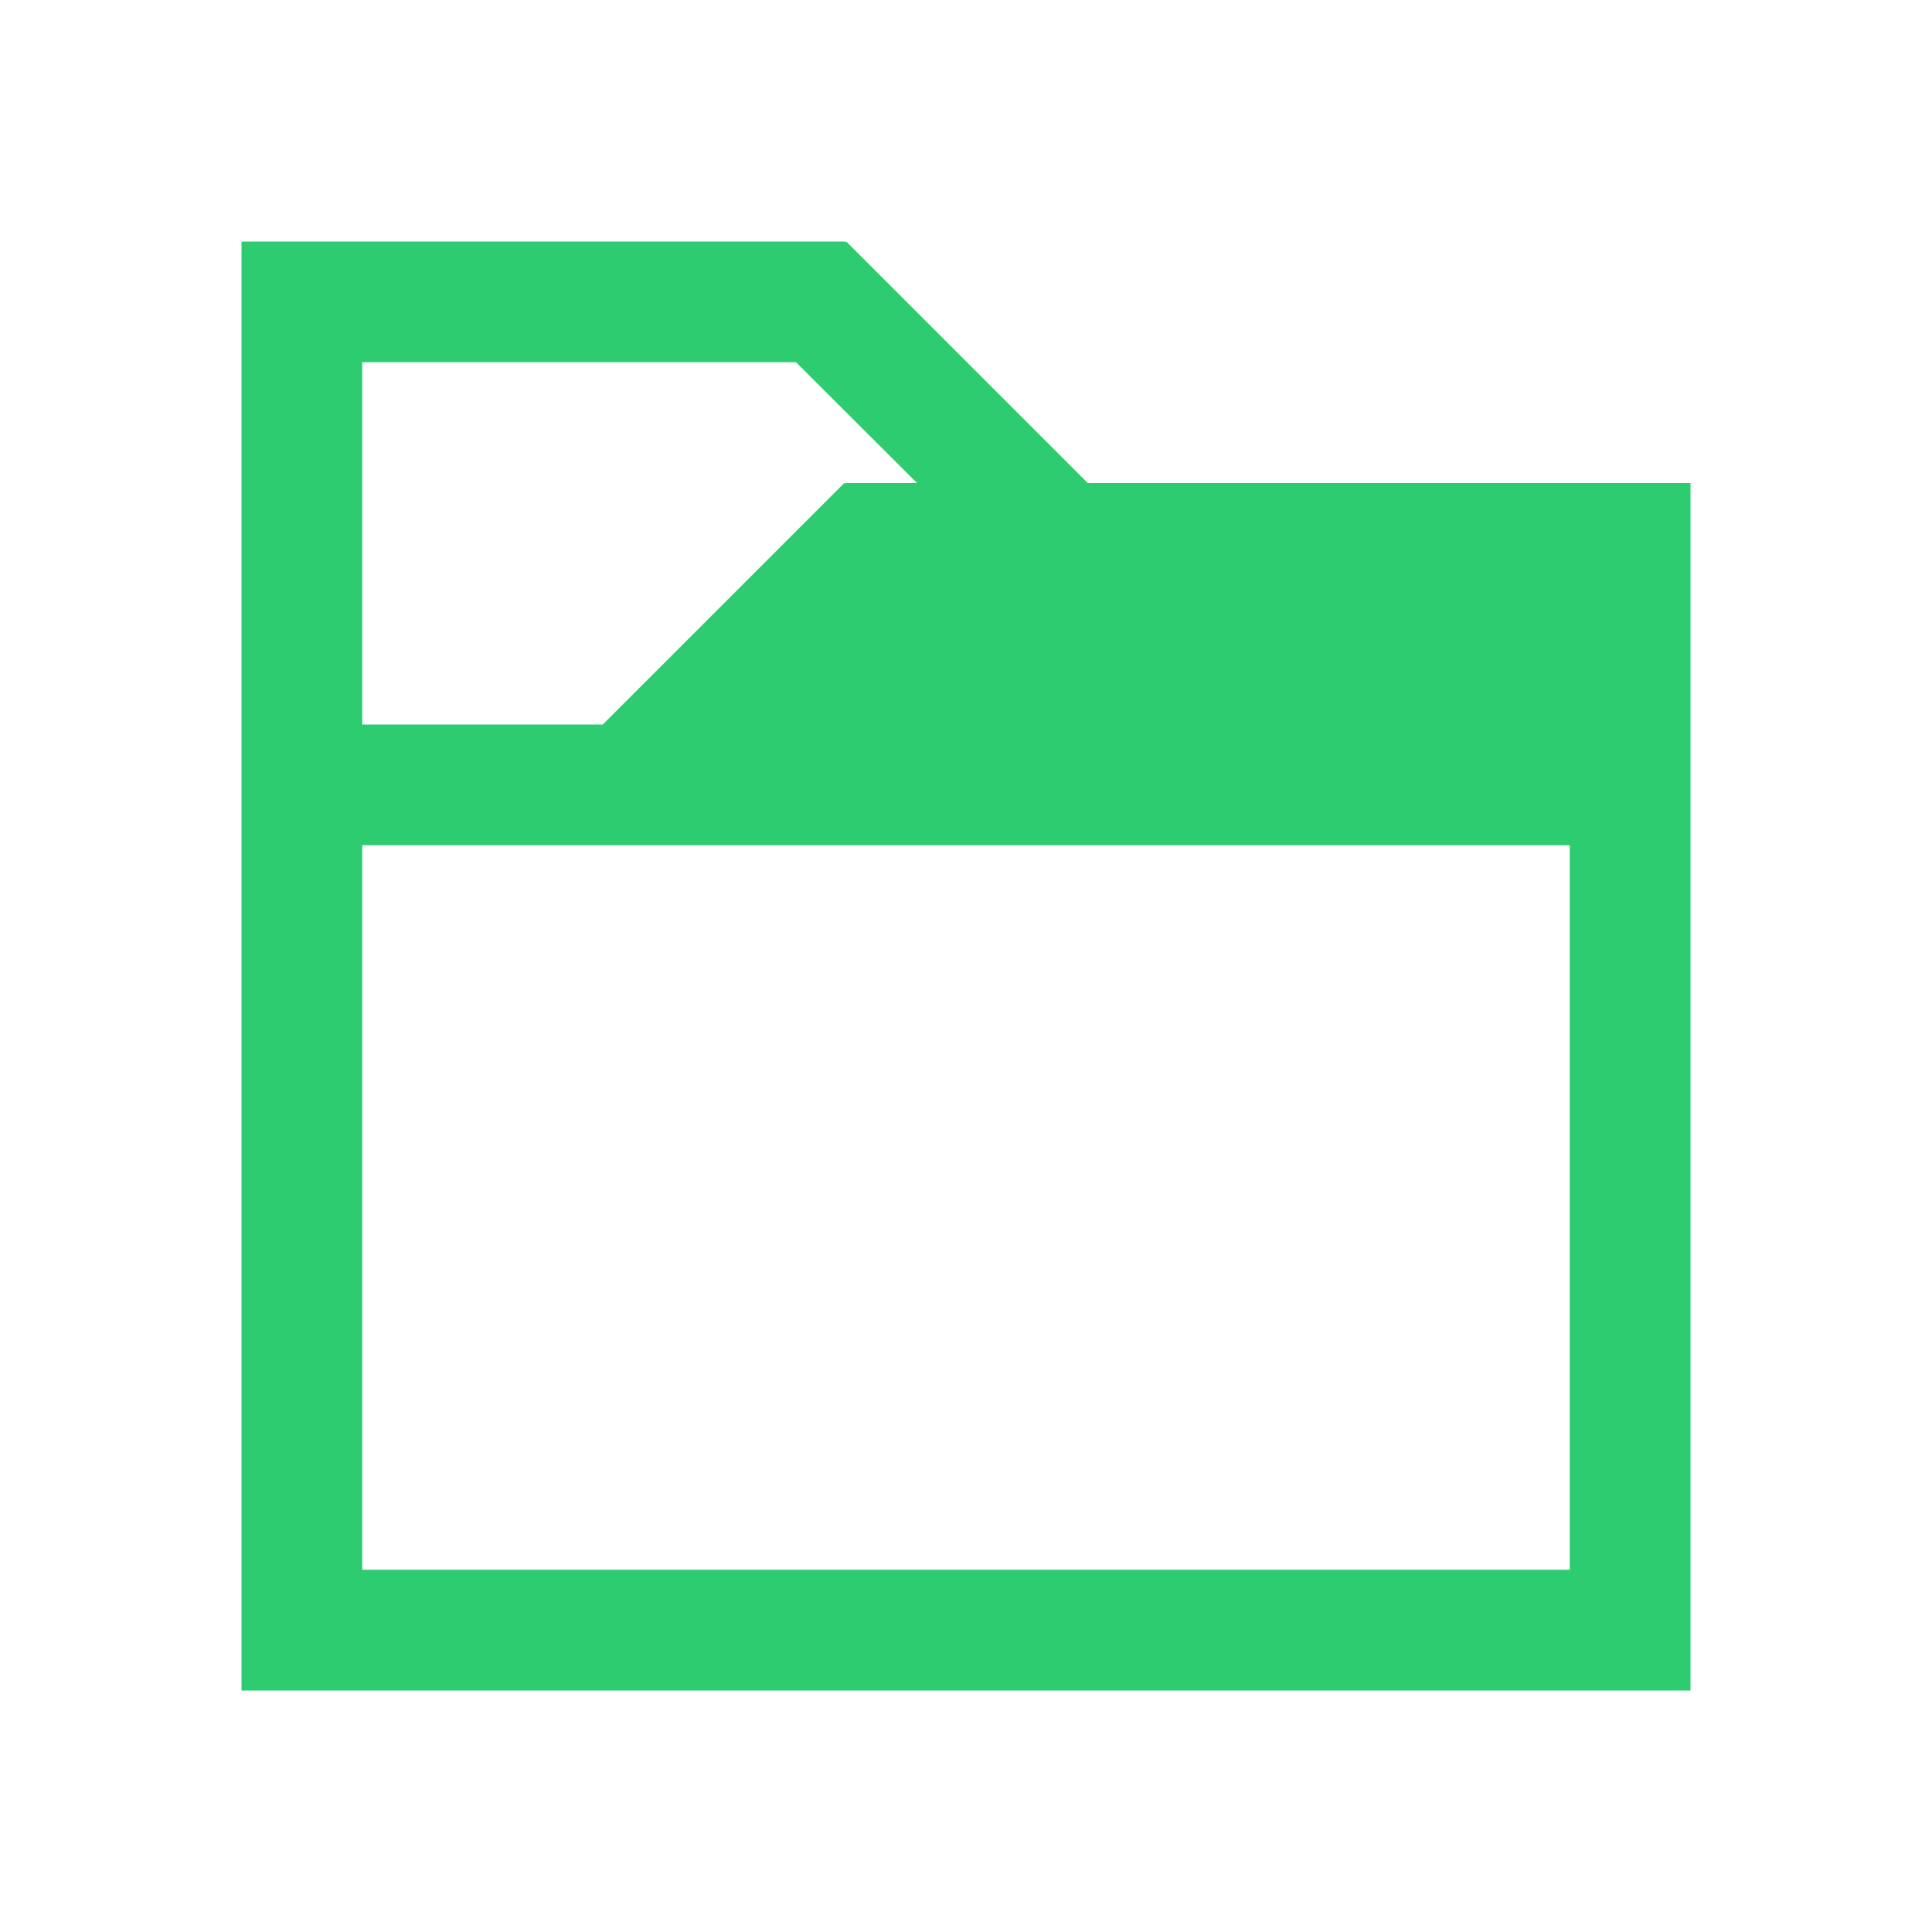
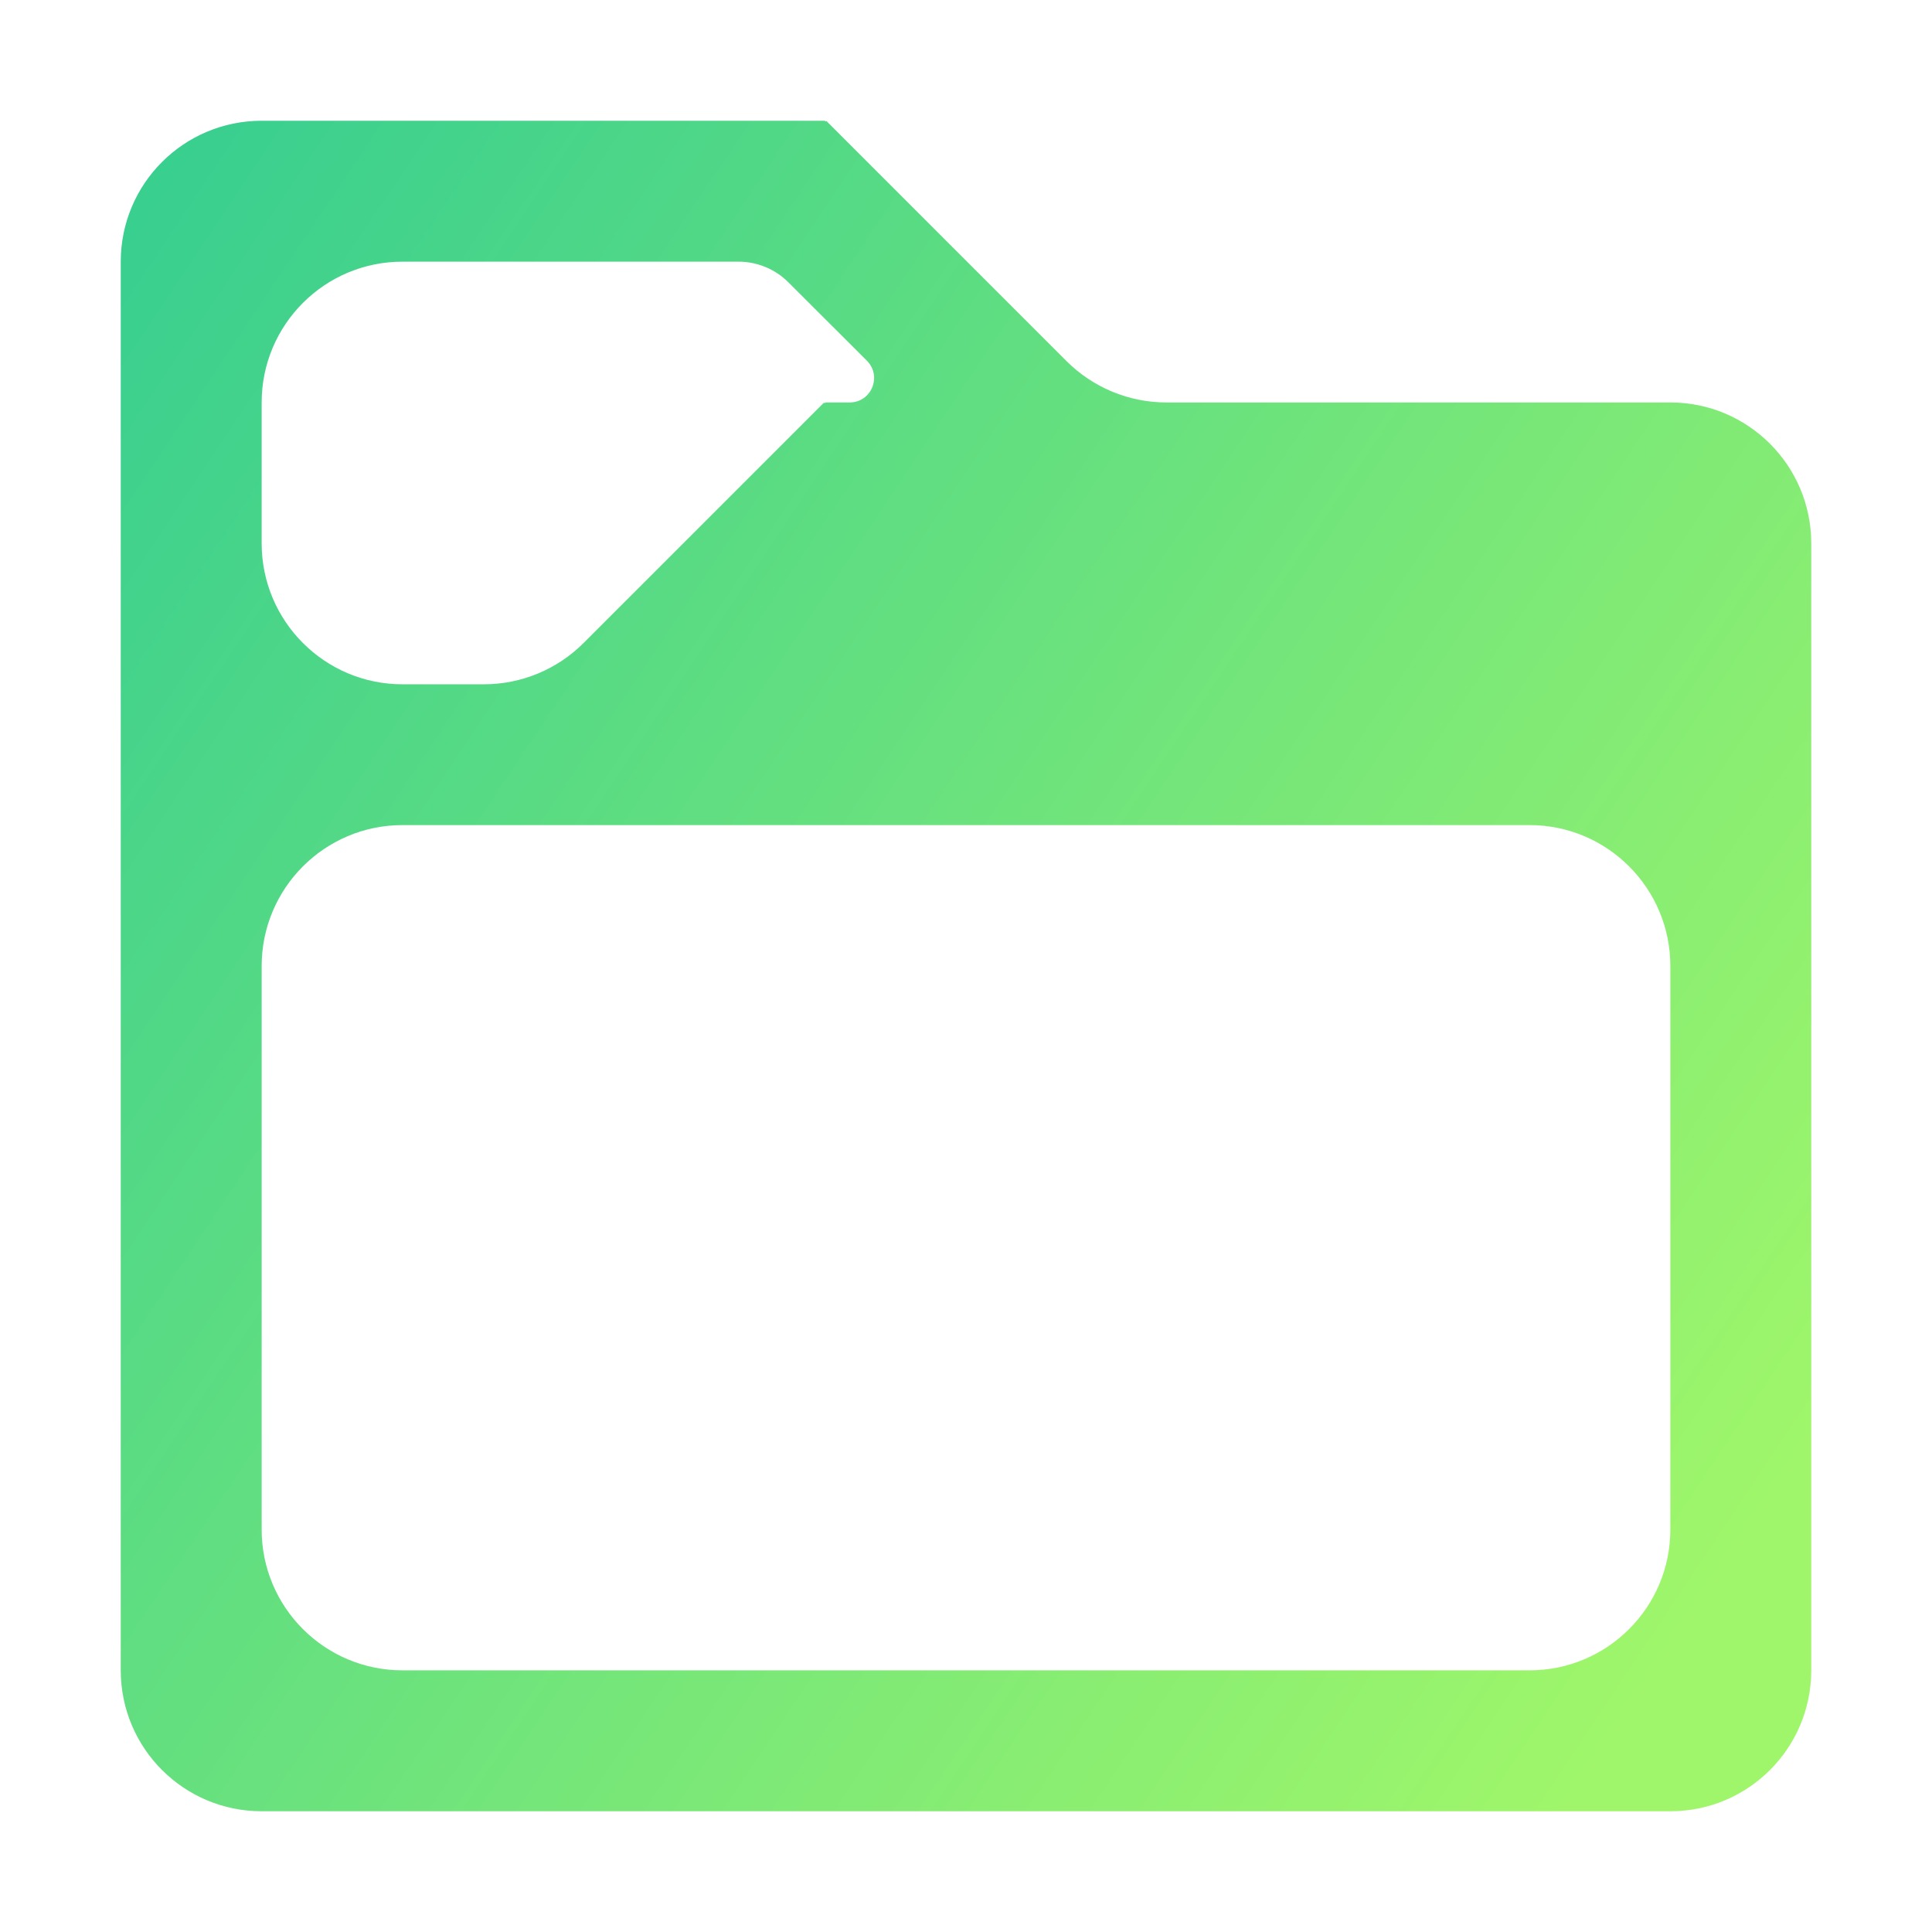
- <svg xmlns="http://www.w3.org/2000/svg" viewBox="0 0 16 16">
-   <path style="fill:#2ecc71;fill-opacity:1;stroke:none" d="M 2 2 L 2 3 L 2 6 L 2 7 L 2 13 L 2 14 L 14 14 L 14 13 L 14 6 L 14 5 L 14 4 L 9.008 4 L 7.008 2 L 7 2.008 L 7 2 L 3 2 L 2 2 z M 3 3 L 6.592 3 L 7.594 4 L 7 4 L 7 4.008 L 6.992 4 L 4.992 6 L 3 6 L 3 3 z M 3 7 L 13 7 L 13 13 L 3 13 L 3 7 z " id="rect4079" />
+ <svg xmlns="http://www.w3.org/2000/svg" width="16" height="16" viewBox="0 0 16 16" fill="none">
+   <path d="M2.167 1C1.522 1 1 1.522 1 2.167V5.667V6.833V13.833C1 14.478 1.522 15 2.167 15H13.833C14.478 15 15 14.478 15 13.833V5.667V4.5C15 3.856 14.478 3.333 13.833 3.333H9.659C9.35 3.333 9.053 3.21 8.834 2.992L6.845 1.003H6.84L6.838 1.005C6.836 1.006 6.833 1.005 6.833 1.003L6.831 1H2.167ZM2.167 3.333C2.167 2.689 2.689 2.167 3.333 2.167H6.116C6.27 2.167 6.419 2.228 6.528 2.337L7.179 2.987C7.307 3.115 7.217 3.333 7.036 3.333H6.836L6.833 3.336C6.833 3.338 6.83 3.34 6.829 3.338L6.827 3.336H6.822L4.833 5.325C4.614 5.544 4.317 5.667 4.008 5.667H3.333C2.689 5.667 2.167 5.144 2.167 4.5V3.333ZM2.167 8C2.167 7.356 2.689 6.833 3.333 6.833H12.667C13.311 6.833 13.833 7.356 13.833 8V12.667C13.833 13.311 13.311 13.833 12.667 13.833H3.333C2.689 13.833 2.167 13.311 2.167 12.667V8Z" fill="url(#paint0_linear_448_514)" />
+   <defs>
+     <linearGradient id="paint0_linear_448_514" x1="1" y1="1.389" x2="15.556" y2="11.113" gradientUnits="userSpaceOnUse">
+       <stop stop-color="#37CE90" />
+       <stop offset="1" stop-color="#9FF66A" />
+     </linearGradient>
+   </defs>
</svg>
